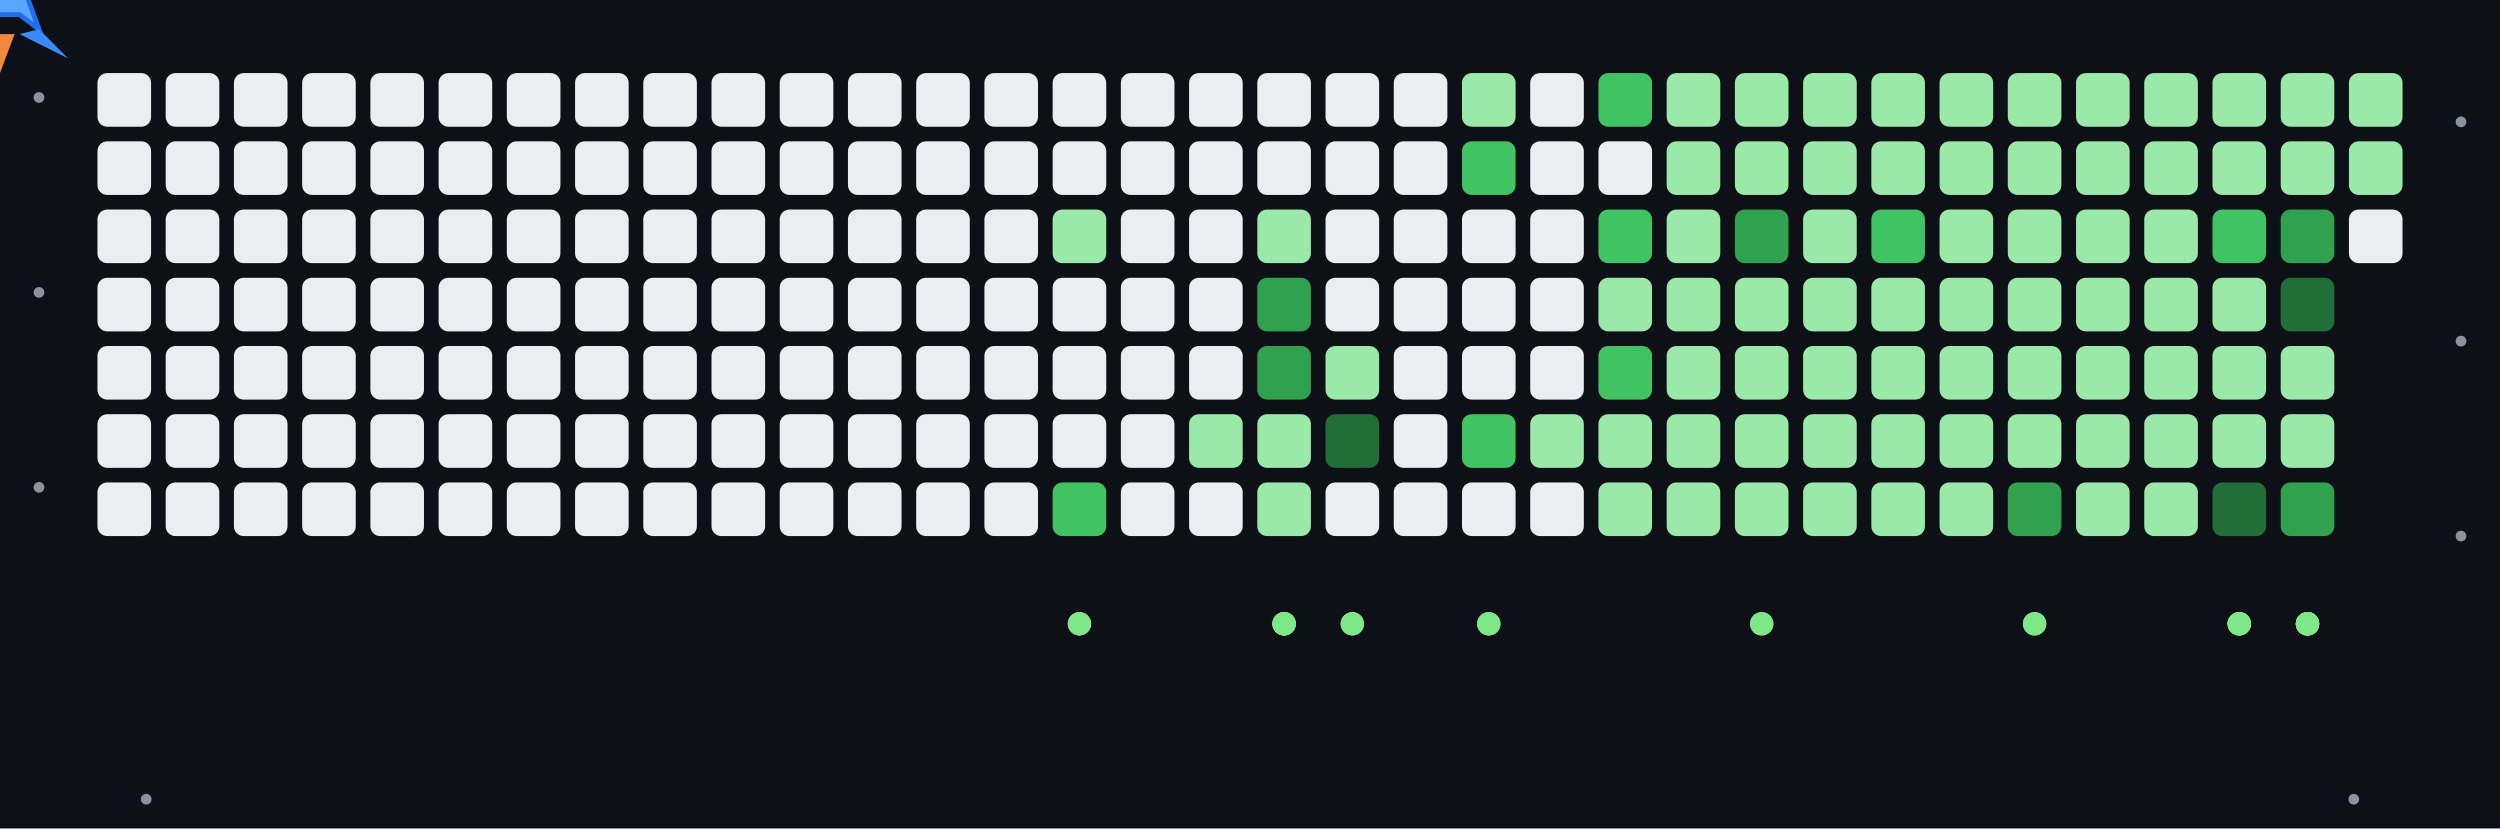
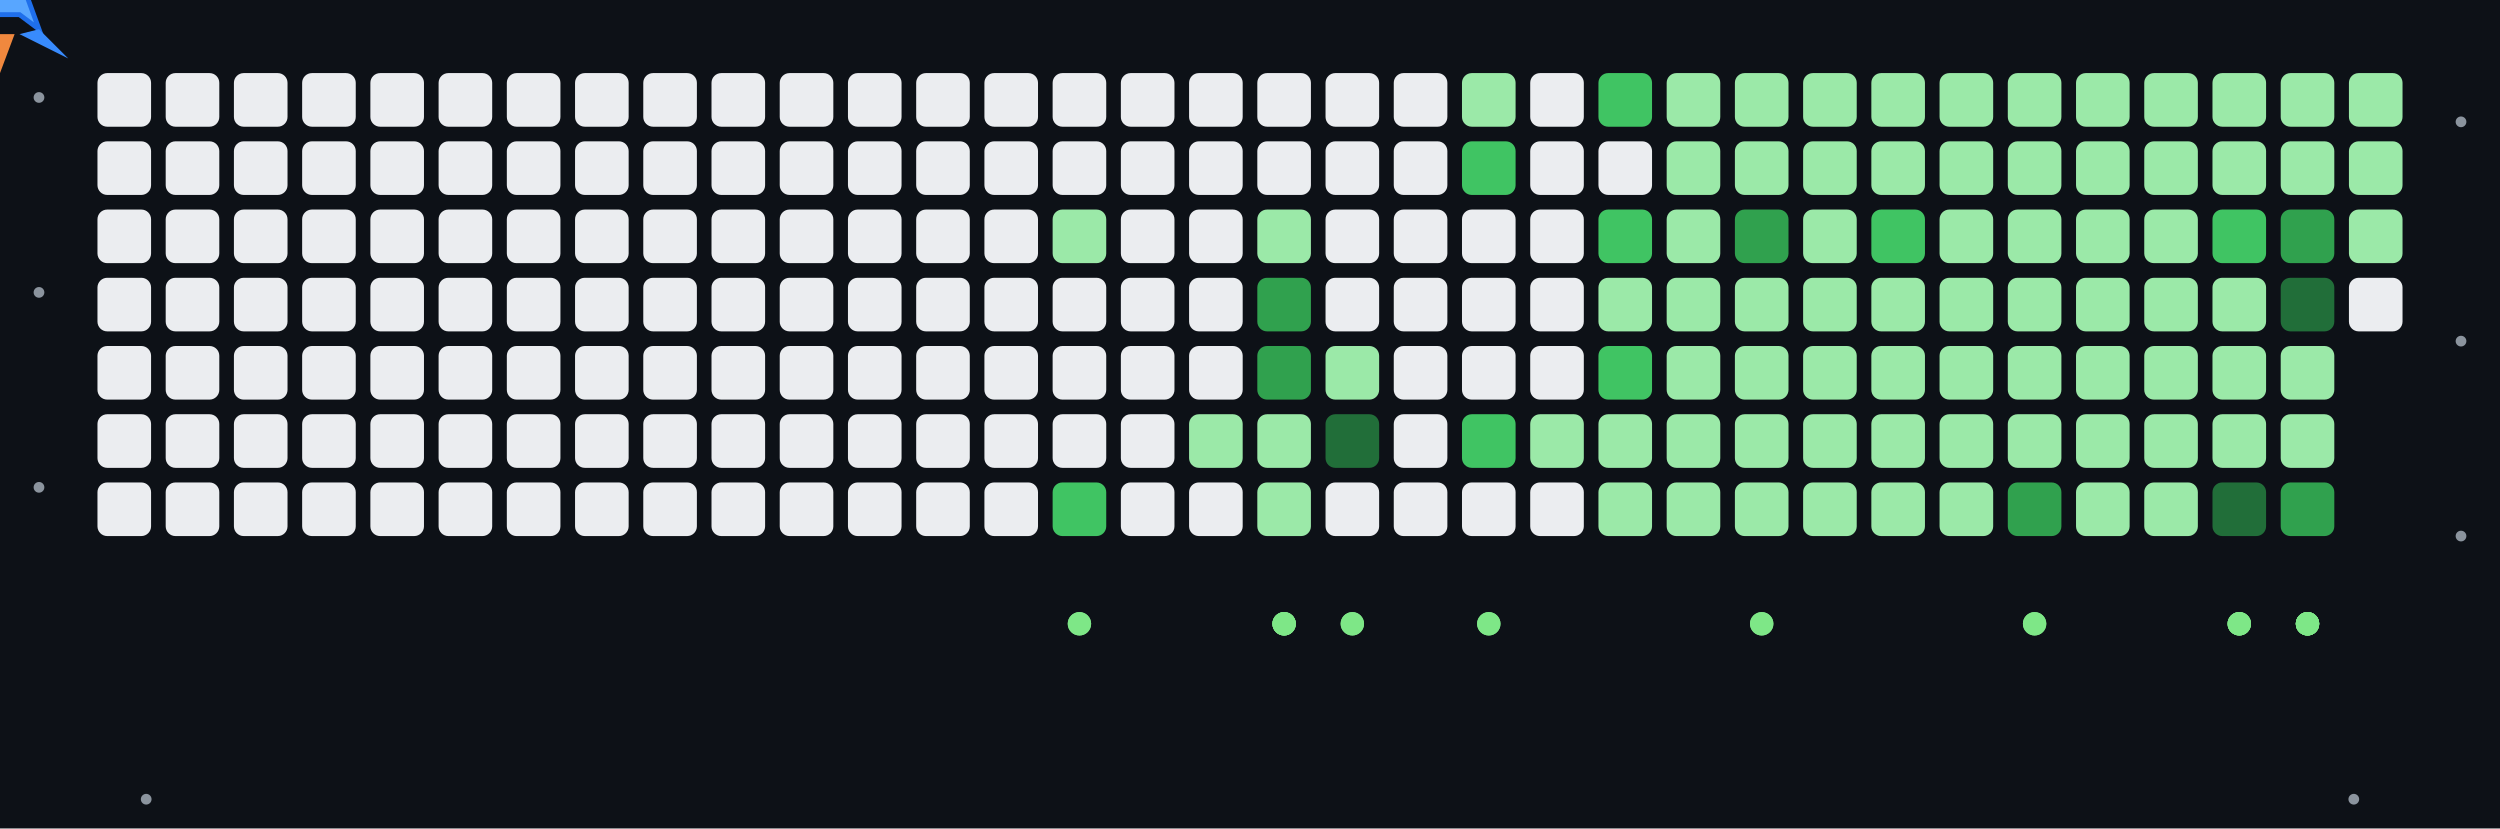
<svg xmlns="http://www.w3.org/2000/svg" viewBox="0 0 513 170">
  <rect x="0" y="0" width="513" height="170" fill="#0d1117" />
  <circle cx="8" cy="20" r="1.1" fill="#8b949e">
    <animate attributeName="opacity" values="0.2;1;0.2" dur="1.2s" repeatCount="indefinite" />
  </circle>
  <circle cx="8" cy="60" r="1.1" fill="#8b949e">
    <animate attributeName="opacity" values="0.2;1;0.2" dur="1.6s" repeatCount="indefinite" />
  </circle>
  <circle cx="8" cy="100" r="1.1" fill="#8b949e">
    <animate attributeName="opacity" values="0.2;1;0.2" dur="2s" repeatCount="indefinite" />
  </circle>
  <circle cx="505" cy="25" r="1.1" fill="#8b949e">
    <animate attributeName="opacity" values="0.2;1;0.2" dur="1.2s" repeatCount="indefinite" />
  </circle>
  <circle cx="505" cy="70" r="1.1" fill="#8b949e">
    <animate attributeName="opacity" values="0.2;1;0.2" dur="1.6s" repeatCount="indefinite" />
  </circle>
  <circle cx="505" cy="110" r="1.1" fill="#8b949e">
    <animate attributeName="opacity" values="0.2;1;0.2" dur="2s" repeatCount="indefinite" />
  </circle>
  <circle cx="30" cy="164" r="1.1" fill="#8b949e">
    <animate attributeName="opacity" values="0.2;1;0.2" dur="1.2s" repeatCount="indefinite" />
  </circle>
  <circle cx="483" cy="164" r="1.1" fill="#8b949e">
    <animate attributeName="opacity" values="0.2;1;0.2" dur="1.6s" repeatCount="indefinite" />
  </circle>
  <g id="grid">
    <rect x="20.00" y="15.00" width="11" height="11" rx="2" ry="2" fill="#ebedf0" />
    <rect x="20.00" y="29.00" width="11" height="11" rx="2" ry="2" fill="#ebedf0" />
    <rect x="20.00" y="43.00" width="11" height="11" rx="2" ry="2" fill="#ebedf0" />
    <rect x="20.00" y="57.00" width="11" height="11" rx="2" ry="2" fill="#ebedf0" />
    <rect x="20.00" y="71.00" width="11" height="11" rx="2" ry="2" fill="#ebedf0" />
    <rect x="20.00" y="85.00" width="11" height="11" rx="2" ry="2" fill="#ebedf0" />
    <rect x="20.00" y="99.00" width="11" height="11" rx="2" ry="2" fill="#ebedf0" />
    <rect x="34.00" y="15.00" width="11" height="11" rx="2" ry="2" fill="#ebedf0" />
    <rect x="34.00" y="29.00" width="11" height="11" rx="2" ry="2" fill="#ebedf0" />
    <rect x="34.00" y="43.00" width="11" height="11" rx="2" ry="2" fill="#ebedf0" />
    <rect x="34.00" y="57.00" width="11" height="11" rx="2" ry="2" fill="#ebedf0" />
    <rect x="34.00" y="71.00" width="11" height="11" rx="2" ry="2" fill="#ebedf0" />
    <rect x="34.00" y="85.00" width="11" height="11" rx="2" ry="2" fill="#ebedf0" />
    <rect x="34.00" y="99.00" width="11" height="11" rx="2" ry="2" fill="#ebedf0" />
    <rect x="48.00" y="15.00" width="11" height="11" rx="2" ry="2" fill="#ebedf0" />
    <rect x="48.00" y="29.00" width="11" height="11" rx="2" ry="2" fill="#ebedf0" />
    <rect x="48.00" y="43.00" width="11" height="11" rx="2" ry="2" fill="#ebedf0" />
    <rect x="48.00" y="57.00" width="11" height="11" rx="2" ry="2" fill="#ebedf0" />
    <rect x="48.00" y="71.00" width="11" height="11" rx="2" ry="2" fill="#ebedf0" />
    <rect x="48.00" y="85.00" width="11" height="11" rx="2" ry="2" fill="#ebedf0" />
    <rect x="48.00" y="99.00" width="11" height="11" rx="2" ry="2" fill="#ebedf0" />
    <rect x="62.00" y="15.00" width="11" height="11" rx="2" ry="2" fill="#ebedf0" />
    <rect x="62.00" y="29.00" width="11" height="11" rx="2" ry="2" fill="#ebedf0" />
    <rect x="62.00" y="43.00" width="11" height="11" rx="2" ry="2" fill="#ebedf0" />
    <rect x="62.00" y="57.00" width="11" height="11" rx="2" ry="2" fill="#ebedf0" />
    <rect x="62.00" y="71.00" width="11" height="11" rx="2" ry="2" fill="#ebedf0" />
    <rect x="62.00" y="85.00" width="11" height="11" rx="2" ry="2" fill="#ebedf0" />
    <rect x="62.00" y="99.00" width="11" height="11" rx="2" ry="2" fill="#ebedf0" />
    <rect x="76.00" y="15.00" width="11" height="11" rx="2" ry="2" fill="#ebedf0" />
    <rect x="76.00" y="29.00" width="11" height="11" rx="2" ry="2" fill="#ebedf0" />
    <rect x="76.00" y="43.00" width="11" height="11" rx="2" ry="2" fill="#ebedf0" />
    <rect x="76.00" y="57.00" width="11" height="11" rx="2" ry="2" fill="#ebedf0" />
    <rect x="76.00" y="71.00" width="11" height="11" rx="2" ry="2" fill="#ebedf0" />
    <rect x="76.00" y="85.00" width="11" height="11" rx="2" ry="2" fill="#ebedf0" />
    <rect x="76.00" y="99.00" width="11" height="11" rx="2" ry="2" fill="#ebedf0" />
    <rect x="90.00" y="15.00" width="11" height="11" rx="2" ry="2" fill="#ebedf0" />
    <rect x="90.00" y="29.00" width="11" height="11" rx="2" ry="2" fill="#ebedf0" />
    <rect x="90.00" y="43.00" width="11" height="11" rx="2" ry="2" fill="#ebedf0" />
    <rect x="90.00" y="57.00" width="11" height="11" rx="2" ry="2" fill="#ebedf0" />
    <rect x="90.00" y="71.00" width="11" height="11" rx="2" ry="2" fill="#ebedf0" />
    <rect x="90.00" y="85.00" width="11" height="11" rx="2" ry="2" fill="#ebedf0" />
    <rect x="90.00" y="99.00" width="11" height="11" rx="2" ry="2" fill="#ebedf0" />
    <rect x="104.00" y="15.00" width="11" height="11" rx="2" ry="2" fill="#ebedf0" />
    <rect x="104.00" y="29.00" width="11" height="11" rx="2" ry="2" fill="#ebedf0" />
    <rect x="104.00" y="43.00" width="11" height="11" rx="2" ry="2" fill="#ebedf0" />
    <rect x="104.00" y="57.00" width="11" height="11" rx="2" ry="2" fill="#ebedf0" />
    <rect x="104.00" y="71.00" width="11" height="11" rx="2" ry="2" fill="#ebedf0" />
    <rect x="104.00" y="85.00" width="11" height="11" rx="2" ry="2" fill="#ebedf0" />
    <rect x="104.00" y="99.00" width="11" height="11" rx="2" ry="2" fill="#ebedf0" />
    <rect x="118.00" y="15.00" width="11" height="11" rx="2" ry="2" fill="#ebedf0" />
    <rect x="118.00" y="29.00" width="11" height="11" rx="2" ry="2" fill="#ebedf0" />
    <rect x="118.00" y="43.00" width="11" height="11" rx="2" ry="2" fill="#ebedf0" />
    <rect x="118.00" y="57.00" width="11" height="11" rx="2" ry="2" fill="#ebedf0" />
    <rect x="118.00" y="71.00" width="11" height="11" rx="2" ry="2" fill="#ebedf0" />
    <rect x="118.00" y="85.00" width="11" height="11" rx="2" ry="2" fill="#ebedf0" />
    <rect x="118.00" y="99.00" width="11" height="11" rx="2" ry="2" fill="#ebedf0" />
    <rect x="132.00" y="15.00" width="11" height="11" rx="2" ry="2" fill="#ebedf0" />
    <rect x="132.00" y="29.00" width="11" height="11" rx="2" ry="2" fill="#ebedf0" />
    <rect x="132.00" y="43.00" width="11" height="11" rx="2" ry="2" fill="#ebedf0" />
    <rect x="132.00" y="57.00" width="11" height="11" rx="2" ry="2" fill="#ebedf0" />
    <rect x="132.00" y="71.00" width="11" height="11" rx="2" ry="2" fill="#ebedf0" />
    <rect x="132.00" y="85.00" width="11" height="11" rx="2" ry="2" fill="#ebedf0" />
    <rect x="132.00" y="99.00" width="11" height="11" rx="2" ry="2" fill="#ebedf0" />
    <rect x="146.00" y="15.00" width="11" height="11" rx="2" ry="2" fill="#ebedf0" />
    <rect x="146.00" y="29.00" width="11" height="11" rx="2" ry="2" fill="#ebedf0" />
    <rect x="146.00" y="43.00" width="11" height="11" rx="2" ry="2" fill="#ebedf0" />
    <rect x="146.00" y="57.00" width="11" height="11" rx="2" ry="2" fill="#ebedf0" />
    <rect x="146.00" y="71.00" width="11" height="11" rx="2" ry="2" fill="#ebedf0" />
    <rect x="146.00" y="85.00" width="11" height="11" rx="2" ry="2" fill="#ebedf0" />
    <rect x="146.00" y="99.00" width="11" height="11" rx="2" ry="2" fill="#ebedf0" />
    <rect x="160.00" y="15.00" width="11" height="11" rx="2" ry="2" fill="#ebedf0" />
    <rect x="160.00" y="29.00" width="11" height="11" rx="2" ry="2" fill="#ebedf0" />
    <rect x="160.00" y="43.00" width="11" height="11" rx="2" ry="2" fill="#ebedf0" />
    <rect x="160.00" y="57.00" width="11" height="11" rx="2" ry="2" fill="#ebedf0" />
    <rect x="160.00" y="71.00" width="11" height="11" rx="2" ry="2" fill="#ebedf0" />
    <rect x="160.00" y="85.00" width="11" height="11" rx="2" ry="2" fill="#ebedf0" />
    <rect x="160.00" y="99.00" width="11" height="11" rx="2" ry="2" fill="#ebedf0" />
    <rect x="174.00" y="15.00" width="11" height="11" rx="2" ry="2" fill="#ebedf0" />
    <rect x="174.00" y="29.00" width="11" height="11" rx="2" ry="2" fill="#ebedf0" />
    <rect x="174.00" y="43.00" width="11" height="11" rx="2" ry="2" fill="#ebedf0" />
    <rect x="174.00" y="57.00" width="11" height="11" rx="2" ry="2" fill="#ebedf0" />
    <rect x="174.00" y="71.00" width="11" height="11" rx="2" ry="2" fill="#ebedf0" />
    <rect x="174.00" y="85.00" width="11" height="11" rx="2" ry="2" fill="#ebedf0" />
    <rect x="174.00" y="99.00" width="11" height="11" rx="2" ry="2" fill="#ebedf0" />
    <rect x="188.00" y="15.00" width="11" height="11" rx="2" ry="2" fill="#ebedf0" />
    <rect x="188.00" y="29.00" width="11" height="11" rx="2" ry="2" fill="#ebedf0" />
    <rect x="188.00" y="43.00" width="11" height="11" rx="2" ry="2" fill="#ebedf0" />
    <rect x="188.00" y="57.00" width="11" height="11" rx="2" ry="2" fill="#ebedf0" />
    <rect x="188.00" y="71.00" width="11" height="11" rx="2" ry="2" fill="#ebedf0" />
    <rect x="188.00" y="85.00" width="11" height="11" rx="2" ry="2" fill="#ebedf0" />
    <rect x="188.00" y="99.00" width="11" height="11" rx="2" ry="2" fill="#ebedf0" />
    <rect x="202.00" y="15.00" width="11" height="11" rx="2" ry="2" fill="#ebedf0" />
    <rect x="202.00" y="29.00" width="11" height="11" rx="2" ry="2" fill="#ebedf0" />
    <rect x="202.00" y="43.00" width="11" height="11" rx="2" ry="2" fill="#ebedf0" />
    <rect x="202.00" y="57.00" width="11" height="11" rx="2" ry="2" fill="#ebedf0" />
    <rect x="202.00" y="71.00" width="11" height="11" rx="2" ry="2" fill="#ebedf0" />
    <rect x="202.00" y="85.00" width="11" height="11" rx="2" ry="2" fill="#ebedf0" />
    <rect x="202.00" y="99.00" width="11" height="11" rx="2" ry="2" fill="#ebedf0" />
    <rect x="216.00" y="15.00" width="11" height="11" rx="2" ry="2" fill="#ebedf0" />
    <rect x="216.00" y="29.00" width="11" height="11" rx="2" ry="2" fill="#ebedf0" />
    <rect x="216.00" y="43.00" width="11" height="11" rx="2" ry="2" fill="#9be9a8" />
    <rect x="216.00" y="57.00" width="11" height="11" rx="2" ry="2" fill="#ebedf0" />
    <rect x="216.00" y="71.00" width="11" height="11" rx="2" ry="2" fill="#ebedf0" />
    <rect x="216.00" y="85.00" width="11" height="11" rx="2" ry="2" fill="#ebedf0" />
    <rect x="216.00" y="99.00" width="11" height="11" rx="2" ry="2" fill="#40c463">
      <animate attributeName="fill" dur="20s" repeatCount="indefinite" keyTimes="0;0.215;0.221;0.785;0.791;1" values="#40c463;#40c463;#39d353;#40c463;#39d353;#40c463" />
    </rect>
    <rect x="230.00" y="15.00" width="11" height="11" rx="2" ry="2" fill="#ebedf0" />
    <rect x="230.00" y="29.00" width="11" height="11" rx="2" ry="2" fill="#ebedf0" />
    <rect x="230.00" y="43.00" width="11" height="11" rx="2" ry="2" fill="#ebedf0" />
    <rect x="230.00" y="57.00" width="11" height="11" rx="2" ry="2" fill="#ebedf0" />
    <rect x="230.00" y="71.00" width="11" height="11" rx="2" ry="2" fill="#ebedf0" />
    <rect x="230.00" y="85.00" width="11" height="11" rx="2" ry="2" fill="#ebedf0" />
    <rect x="230.00" y="99.00" width="11" height="11" rx="2" ry="2" fill="#ebedf0" />
    <rect x="244.00" y="15.00" width="11" height="11" rx="2" ry="2" fill="#ebedf0" />
    <rect x="244.00" y="29.00" width="11" height="11" rx="2" ry="2" fill="#ebedf0" />
    <rect x="244.00" y="43.00" width="11" height="11" rx="2" ry="2" fill="#ebedf0" />
    <rect x="244.00" y="57.00" width="11" height="11" rx="2" ry="2" fill="#ebedf0" />
    <rect x="244.00" y="71.00" width="11" height="11" rx="2" ry="2" fill="#ebedf0" />
    <rect x="244.00" y="85.00" width="11" height="11" rx="2" ry="2" fill="#9be9a8" />
    <rect x="244.00" y="99.00" width="11" height="11" rx="2" ry="2" fill="#ebedf0" />
    <rect x="258.00" y="15.00" width="11" height="11" rx="2" ry="2" fill="#ebedf0" />
    <rect x="258.00" y="29.00" width="11" height="11" rx="2" ry="2" fill="#ebedf0" />
    <rect x="258.00" y="43.00" width="11" height="11" rx="2" ry="2" fill="#9be9a8" />
    <rect x="258.00" y="57.00" width="11" height="11" rx="2" ry="2" fill="#30a14e">
      <animate attributeName="fill" dur="20s" repeatCount="indefinite" keyTimes="0;0.257;0.263;0.743;0.749;1" values="#30a14e;#30a14e;#39d353;#30a14e;#39d353;#30a14e" />
    </rect>
    <rect x="258.00" y="71.00" width="11" height="11" rx="2" ry="2" fill="#30a14e">
      <animate attributeName="fill" dur="20s" repeatCount="indefinite" keyTimes="0;0.257;0.263;0.743;0.749;1" values="#30a14e;#30a14e;#39d353;#30a14e;#39d353;#30a14e" />
    </rect>
    <rect x="258.00" y="85.00" width="11" height="11" rx="2" ry="2" fill="#9be9a8" />
    <rect x="258.00" y="99.00" width="11" height="11" rx="2" ry="2" fill="#9be9a8" />
    <rect x="272.00" y="15.00" width="11" height="11" rx="2" ry="2" fill="#ebedf0" />
    <rect x="272.00" y="29.00" width="11" height="11" rx="2" ry="2" fill="#ebedf0" />
    <rect x="272.00" y="43.00" width="11" height="11" rx="2" ry="2" fill="#ebedf0" />
    <rect x="272.00" y="57.00" width="11" height="11" rx="2" ry="2" fill="#ebedf0" />
    <rect x="272.00" y="71.00" width="11" height="11" rx="2" ry="2" fill="#9be9a8" />
    <rect x="272.00" y="85.00" width="11" height="11" rx="2" ry="2" fill="#216e39">
      <animate attributeName="fill" dur="20s" repeatCount="indefinite" keyTimes="0;0.271;0.277;0.729;0.735;1" values="#216e39;#216e39;#39d353;#216e39;#39d353;#216e39" />
    </rect>
    <rect x="272.00" y="99.00" width="11" height="11" rx="2" ry="2" fill="#ebedf0" />
    <rect x="286.00" y="15.00" width="11" height="11" rx="2" ry="2" fill="#ebedf0" />
    <rect x="286.00" y="29.00" width="11" height="11" rx="2" ry="2" fill="#ebedf0" />
    <rect x="286.00" y="43.00" width="11" height="11" rx="2" ry="2" fill="#ebedf0" />
    <rect x="286.00" y="57.00" width="11" height="11" rx="2" ry="2" fill="#ebedf0" />
    <rect x="286.00" y="71.00" width="11" height="11" rx="2" ry="2" fill="#ebedf0" />
    <rect x="286.00" y="85.00" width="11" height="11" rx="2" ry="2" fill="#ebedf0" />
    <rect x="286.00" y="99.00" width="11" height="11" rx="2" ry="2" fill="#ebedf0" />
    <rect x="300.00" y="15.00" width="11" height="11" rx="2" ry="2" fill="#9be9a8" />
    <rect x="300.00" y="29.00" width="11" height="11" rx="2" ry="2" fill="#40c463">
      <animate attributeName="fill" dur="20s" repeatCount="indefinite" keyTimes="0;0.299;0.305;0.701;0.707;1" values="#40c463;#40c463;#39d353;#40c463;#39d353;#40c463" />
    </rect>
    <rect x="300.00" y="43.00" width="11" height="11" rx="2" ry="2" fill="#ebedf0" />
    <rect x="300.00" y="57.00" width="11" height="11" rx="2" ry="2" fill="#ebedf0" />
    <rect x="300.00" y="71.00" width="11" height="11" rx="2" ry="2" fill="#ebedf0" />
    <rect x="300.00" y="85.00" width="11" height="11" rx="2" ry="2" fill="#40c463" />
    <rect x="300.00" y="99.00" width="11" height="11" rx="2" ry="2" fill="#ebedf0" />
    <rect x="314.00" y="15.00" width="11" height="11" rx="2" ry="2" fill="#ebedf0" />
    <rect x="314.00" y="29.00" width="11" height="11" rx="2" ry="2" fill="#ebedf0" />
    <rect x="314.00" y="43.00" width="11" height="11" rx="2" ry="2" fill="#ebedf0" />
    <rect x="314.00" y="57.00" width="11" height="11" rx="2" ry="2" fill="#ebedf0" />
    <rect x="314.00" y="71.00" width="11" height="11" rx="2" ry="2" fill="#ebedf0" />
    <rect x="314.00" y="85.00" width="11" height="11" rx="2" ry="2" fill="#9be9a8" />
    <rect x="314.00" y="99.00" width="11" height="11" rx="2" ry="2" fill="#ebedf0" />
    <rect x="328.00" y="15.00" width="11" height="11" rx="2" ry="2" fill="#40c463" />
    <rect x="328.00" y="29.00" width="11" height="11" rx="2" ry="2" fill="#ebedf0" />
    <rect x="328.00" y="43.00" width="11" height="11" rx="2" ry="2" fill="#40c463" />
    <rect x="328.00" y="57.00" width="11" height="11" rx="2" ry="2" fill="#9be9a8" />
    <rect x="328.00" y="71.00" width="11" height="11" rx="2" ry="2" fill="#40c463" />
    <rect x="328.00" y="85.00" width="11" height="11" rx="2" ry="2" fill="#9be9a8" />
    <rect x="328.00" y="99.00" width="11" height="11" rx="2" ry="2" fill="#9be9a8" />
    <rect x="342.00" y="15.00" width="11" height="11" rx="2" ry="2" fill="#9be9a8" />
    <rect x="342.00" y="29.00" width="11" height="11" rx="2" ry="2" fill="#9be9a8" />
    <rect x="342.00" y="43.00" width="11" height="11" rx="2" ry="2" fill="#9be9a8" />
    <rect x="342.00" y="57.00" width="11" height="11" rx="2" ry="2" fill="#9be9a8" />
    <rect x="342.00" y="71.00" width="11" height="11" rx="2" ry="2" fill="#9be9a8" />
    <rect x="342.00" y="85.00" width="11" height="11" rx="2" ry="2" fill="#9be9a8" />
    <rect x="342.00" y="99.00" width="11" height="11" rx="2" ry="2" fill="#9be9a8" />
    <rect x="356.00" y="15.00" width="11" height="11" rx="2" ry="2" fill="#9be9a8" />
    <rect x="356.00" y="29.00" width="11" height="11" rx="2" ry="2" fill="#9be9a8" />
    <rect x="356.00" y="43.00" width="11" height="11" rx="2" ry="2" fill="#30a14e">
      <animate attributeName="fill" dur="20s" repeatCount="indefinite" keyTimes="0;0.354;0.36;0.645;0.651;1" values="#30a14e;#30a14e;#39d353;#30a14e;#39d353;#30a14e" />
    </rect>
    <rect x="356.00" y="57.00" width="11" height="11" rx="2" ry="2" fill="#9be9a8" />
    <rect x="356.00" y="71.00" width="11" height="11" rx="2" ry="2" fill="#9be9a8" />
    <rect x="356.00" y="85.00" width="11" height="11" rx="2" ry="2" fill="#9be9a8" />
    <rect x="356.00" y="99.00" width="11" height="11" rx="2" ry="2" fill="#9be9a8" />
    <rect x="370.00" y="15.00" width="11" height="11" rx="2" ry="2" fill="#9be9a8" />
    <rect x="370.00" y="29.00" width="11" height="11" rx="2" ry="2" fill="#9be9a8" />
    <rect x="370.00" y="43.00" width="11" height="11" rx="2" ry="2" fill="#9be9a8" />
    <rect x="370.00" y="57.00" width="11" height="11" rx="2" ry="2" fill="#9be9a8" />
    <rect x="370.00" y="71.00" width="11" height="11" rx="2" ry="2" fill="#9be9a8" />
    <rect x="370.00" y="85.00" width="11" height="11" rx="2" ry="2" fill="#9be9a8" />
    <rect x="370.00" y="99.00" width="11" height="11" rx="2" ry="2" fill="#9be9a8" />
    <rect x="384.00" y="15.00" width="11" height="11" rx="2" ry="2" fill="#9be9a8" />
    <rect x="384.00" y="29.00" width="11" height="11" rx="2" ry="2" fill="#9be9a8" />
    <rect x="384.00" y="43.00" width="11" height="11" rx="2" ry="2" fill="#40c463" />
    <rect x="384.00" y="57.00" width="11" height="11" rx="2" ry="2" fill="#9be9a8" />
    <rect x="384.00" y="71.00" width="11" height="11" rx="2" ry="2" fill="#9be9a8" />
    <rect x="384.00" y="85.00" width="11" height="11" rx="2" ry="2" fill="#9be9a8" />
    <rect x="384.00" y="99.00" width="11" height="11" rx="2" ry="2" fill="#9be9a8" />
    <rect x="398.00" y="15.00" width="11" height="11" rx="2" ry="2" fill="#9be9a8" />
    <rect x="398.00" y="29.00" width="11" height="11" rx="2" ry="2" fill="#9be9a8" />
    <rect x="398.00" y="43.00" width="11" height="11" rx="2" ry="2" fill="#9be9a8" />
    <rect x="398.00" y="57.00" width="11" height="11" rx="2" ry="2" fill="#9be9a8" />
    <rect x="398.00" y="71.00" width="11" height="11" rx="2" ry="2" fill="#9be9a8" />
    <rect x="398.00" y="85.00" width="11" height="11" rx="2" ry="2" fill="#9be9a8" />
    <rect x="398.00" y="99.00" width="11" height="11" rx="2" ry="2" fill="#9be9a8" />
    <rect x="412.00" y="15.00" width="11" height="11" rx="2" ry="2" fill="#9be9a8" />
    <rect x="412.00" y="29.00" width="11" height="11" rx="2" ry="2" fill="#9be9a8" />
    <rect x="412.00" y="43.00" width="11" height="11" rx="2" ry="2" fill="#9be9a8" />
    <rect x="412.00" y="57.00" width="11" height="11" rx="2" ry="2" fill="#9be9a8" />
    <rect x="412.00" y="71.00" width="11" height="11" rx="2" ry="2" fill="#9be9a8" />
    <rect x="412.00" y="85.00" width="11" height="11" rx="2" ry="2" fill="#9be9a8" />
    <rect x="412.00" y="99.00" width="11" height="11" rx="2" ry="2" fill="#30a14e">
      <animate attributeName="fill" dur="20s" repeatCount="indefinite" keyTimes="0;0.41;0.416;0.59;0.596;1" values="#30a14e;#30a14e;#39d353;#30a14e;#39d353;#30a14e" />
    </rect>
    <rect x="426.00" y="15.00" width="11" height="11" rx="2" ry="2" fill="#9be9a8" />
    <rect x="426.00" y="29.00" width="11" height="11" rx="2" ry="2" fill="#9be9a8" />
    <rect x="426.00" y="43.00" width="11" height="11" rx="2" ry="2" fill="#9be9a8" />
    <rect x="426.00" y="57.00" width="11" height="11" rx="2" ry="2" fill="#9be9a8" />
    <rect x="426.00" y="71.00" width="11" height="11" rx="2" ry="2" fill="#9be9a8" />
    <rect x="426.00" y="85.00" width="11" height="11" rx="2" ry="2" fill="#9be9a8" />
    <rect x="426.00" y="99.00" width="11" height="11" rx="2" ry="2" fill="#9be9a8" />
    <rect x="440.00" y="15.00" width="11" height="11" rx="2" ry="2" fill="#9be9a8" />
    <rect x="440.00" y="29.00" width="11" height="11" rx="2" ry="2" fill="#9be9a8" />
    <rect x="440.00" y="43.00" width="11" height="11" rx="2" ry="2" fill="#9be9a8" />
    <rect x="440.00" y="57.00" width="11" height="11" rx="2" ry="2" fill="#9be9a8" />
    <rect x="440.00" y="71.00" width="11" height="11" rx="2" ry="2" fill="#9be9a8" />
    <rect x="440.00" y="85.00" width="11" height="11" rx="2" ry="2" fill="#9be9a8" />
    <rect x="440.00" y="99.00" width="11" height="11" rx="2" ry="2" fill="#9be9a8" />
    <rect x="454.00" y="15.00" width="11" height="11" rx="2" ry="2" fill="#9be9a8" />
    <rect x="454.00" y="29.00" width="11" height="11" rx="2" ry="2" fill="#9be9a8" />
    <rect x="454.00" y="43.00" width="11" height="11" rx="2" ry="2" fill="#40c463">
      <animate attributeName="fill" dur="20s" repeatCount="indefinite" keyTimes="0;0.452;0.458;0.548;0.554;1" values="#40c463;#40c463;#39d353;#40c463;#39d353;#40c463" />
    </rect>
    <rect x="454.00" y="57.00" width="11" height="11" rx="2" ry="2" fill="#9be9a8" />
    <rect x="454.00" y="71.00" width="11" height="11" rx="2" ry="2" fill="#9be9a8" />
    <rect x="454.00" y="85.00" width="11" height="11" rx="2" ry="2" fill="#9be9a8" />
    <rect x="454.00" y="99.00" width="11" height="11" rx="2" ry="2" fill="#216e39">
      <animate attributeName="fill" dur="20s" repeatCount="indefinite" keyTimes="0;0.452;0.458;0.548;0.554;1" values="#216e39;#216e39;#39d353;#216e39;#39d353;#216e39" />
    </rect>
    <rect x="468.00" y="15.00" width="11" height="11" rx="2" ry="2" fill="#9be9a8" />
    <rect x="468.00" y="29.00" width="11" height="11" rx="2" ry="2" fill="#9be9a8" />
    <rect x="468.00" y="43.00" width="11" height="11" rx="2" ry="2" fill="#30a14e">
      <animate attributeName="fill" dur="20s" repeatCount="indefinite" keyTimes="0;0.466;0.472;0.534;0.54;1" values="#30a14e;#30a14e;#39d353;#30a14e;#39d353;#30a14e" />
    </rect>
    <rect x="468.00" y="57.00" width="11" height="11" rx="2" ry="2" fill="#216e39">
      <animate attributeName="fill" dur="20s" repeatCount="indefinite" keyTimes="0;0.466;0.472;0.534;0.54;1" values="#216e39;#216e39;#39d353;#216e39;#39d353;#216e39" />
    </rect>
    <rect x="468.00" y="71.00" width="11" height="11" rx="2" ry="2" fill="#9be9a8" />
    <rect x="468.00" y="85.00" width="11" height="11" rx="2" ry="2" fill="#9be9a8" />
    <rect x="468.00" y="99.00" width="11" height="11" rx="2" ry="2" fill="#30a14e">
      <animate attributeName="fill" dur="20s" repeatCount="indefinite" keyTimes="0;0.466;0.472;0.534;0.54;1" values="#30a14e;#30a14e;#39d353;#30a14e;#39d353;#30a14e" />
    </rect>
    <rect x="482.00" y="15.00" width="11" height="11" rx="2" ry="2" fill="#9be9a8" />
    <rect x="482.00" y="29.00" width="11" height="11" rx="2" ry="2" fill="#9be9a8" />
-     <rect x="482.00" y="43.00" width="11" height="11" rx="2" ry="2" fill="#ebedf0" />
+     <rect x="482.00" y="43.00" width="11" height="11" rx="2" ry="2" fill="#9be9a8" />
+     <rect x="482.00" y="57.00" width="11" height="11" rx="2" ry="2" fill="#ebedf0" />
  </g>
  <g id="bullets">
    <circle cx="221.5" cy="128" r="2.4" fill="#7ee787">
      <animate attributeName="cy" dur="20s" repeatCount="indefinite" keyTimes="0;0.197;0.215;1" values="128;128;104.5;104.5" />
      <animate attributeName="opacity" dur="20s" repeatCount="indefinite" keyTimes="0;0.197;0.215;0.221;1" values="0;1;1;0;0" />
    </circle>
    <circle cx="263.5" cy="128" r="2.4" fill="#7ee787">
      <animate attributeName="cy" dur="20s" repeatCount="indefinite" keyTimes="0;0.239;0.257;1" values="128;128;62.5;62.5" />
      <animate attributeName="opacity" dur="20s" repeatCount="indefinite" keyTimes="0;0.239;0.257;0.263;1" values="0;1;1;0;0" />
    </circle>
    <circle cx="263.5" cy="128" r="2.4" fill="#7ee787">
      <animate attributeName="cy" dur="20s" repeatCount="indefinite" keyTimes="0;0.239;0.257;1" values="128;128;76.5;76.5" />
      <animate attributeName="opacity" dur="20s" repeatCount="indefinite" keyTimes="0;0.239;0.257;0.263;1" values="0;1;1;0;0" />
    </circle>
    <circle cx="277.5" cy="128" r="2.4" fill="#7ee787">
      <animate attributeName="cy" dur="20s" repeatCount="indefinite" keyTimes="0;0.253;0.271;1" values="128;128;90.5;90.5" />
      <animate attributeName="opacity" dur="20s" repeatCount="indefinite" keyTimes="0;0.253;0.271;0.277;1" values="0;1;1;0;0" />
    </circle>
    <circle cx="305.5" cy="128" r="2.4" fill="#7ee787">
      <animate attributeName="cy" dur="20s" repeatCount="indefinite" keyTimes="0;0.281;0.299;1" values="128;128;34.5;34.5" />
      <animate attributeName="opacity" dur="20s" repeatCount="indefinite" keyTimes="0;0.281;0.299;0.305;1" values="0;1;1;0;0" />
    </circle>
    <circle cx="361.5" cy="128" r="2.4" fill="#7ee787">
      <animate attributeName="cy" dur="20s" repeatCount="indefinite" keyTimes="0;0.337;0.354;1" values="128;128;48.5;48.5" />
      <animate attributeName="opacity" dur="20s" repeatCount="indefinite" keyTimes="0;0.337;0.354;0.36;1" values="0;1;1;0;0" />
    </circle>
    <circle cx="417.5" cy="128" r="2.4" fill="#7ee787">
      <animate attributeName="cy" dur="20s" repeatCount="indefinite" keyTimes="0;0.392;0.41;1" values="128;128;104.5;104.5" />
      <animate attributeName="opacity" dur="20s" repeatCount="indefinite" keyTimes="0;0.392;0.41;0.416;1" values="0;1;1;0;0" />
    </circle>
    <circle cx="459.5" cy="128" r="2.4" fill="#7ee787">
      <animate attributeName="cy" dur="20s" repeatCount="indefinite" keyTimes="0;0.434;0.452;1" values="128;128;48.5;48.5" />
      <animate attributeName="opacity" dur="20s" repeatCount="indefinite" keyTimes="0;0.434;0.452;0.458;1" values="0;1;1;0;0" />
    </circle>
    <circle cx="459.5" cy="128" r="2.4" fill="#7ee787">
      <animate attributeName="cy" dur="20s" repeatCount="indefinite" keyTimes="0;0.434;0.452;1" values="128;128;104.5;104.5" />
      <animate attributeName="opacity" dur="20s" repeatCount="indefinite" keyTimes="0;0.434;0.452;0.458;1" values="0;1;1;0;0" />
    </circle>
    <circle cx="473.5" cy="128" r="2.4" fill="#7ee787">
      <animate attributeName="cy" dur="20s" repeatCount="indefinite" keyTimes="0;0.448;0.466;1" values="128;128;48.5;48.5" />
      <animate attributeName="opacity" dur="20s" repeatCount="indefinite" keyTimes="0;0.448;0.466;0.472;1" values="0;1;1;0;0" />
    </circle>
    <circle cx="473.5" cy="128" r="2.4" fill="#7ee787">
      <animate attributeName="cy" dur="20s" repeatCount="indefinite" keyTimes="0;0.448;0.466;1" values="128;128;62.5;62.5" />
      <animate attributeName="opacity" dur="20s" repeatCount="indefinite" keyTimes="0;0.448;0.466;0.472;1" values="0;1;1;0;0" />
    </circle>
    <circle cx="473.5" cy="128" r="2.4" fill="#7ee787">
      <animate attributeName="cy" dur="20s" repeatCount="indefinite" keyTimes="0;0.448;0.466;1" values="128;128;104.5;104.5" />
      <animate attributeName="opacity" dur="20s" repeatCount="indefinite" keyTimes="0;0.448;0.466;0.472;1" values="0;1;1;0;0" />
    </circle>
    <circle cx="473.5" cy="128" r="2.4" fill="#7ee787">
      <animate attributeName="cy" dur="20s" repeatCount="indefinite" keyTimes="0;0.516;0.534;1" values="128;128;104.5;104.5" />
      <animate attributeName="opacity" dur="20s" repeatCount="indefinite" keyTimes="0;0.516;0.534;0.54;1" values="0;1;1;0;0" />
    </circle>
    <circle cx="473.5" cy="128" r="2.4" fill="#7ee787">
      <animate attributeName="cy" dur="20s" repeatCount="indefinite" keyTimes="0;0.516;0.534;1" values="128;128;62.5;62.5" />
      <animate attributeName="opacity" dur="20s" repeatCount="indefinite" keyTimes="0;0.516;0.534;0.54;1" values="0;1;1;0;0" />
    </circle>
    <circle cx="473.5" cy="128" r="2.4" fill="#7ee787">
      <animate attributeName="cy" dur="20s" repeatCount="indefinite" keyTimes="0;0.516;0.534;1" values="128;128;48.5;48.5" />
      <animate attributeName="opacity" dur="20s" repeatCount="indefinite" keyTimes="0;0.516;0.534;0.54;1" values="0;1;1;0;0" />
    </circle>
    <circle cx="459.5" cy="128" r="2.4" fill="#7ee787">
      <animate attributeName="cy" dur="20s" repeatCount="indefinite" keyTimes="0;0.53;0.548;1" values="128;128;104.5;104.5" />
      <animate attributeName="opacity" dur="20s" repeatCount="indefinite" keyTimes="0;0.53;0.548;0.554;1" values="0;1;1;0;0" />
    </circle>
    <circle cx="459.5" cy="128" r="2.4" fill="#7ee787">
      <animate attributeName="cy" dur="20s" repeatCount="indefinite" keyTimes="0;0.53;0.548;1" values="128;128;48.5;48.5" />
      <animate attributeName="opacity" dur="20s" repeatCount="indefinite" keyTimes="0;0.53;0.548;0.554;1" values="0;1;1;0;0" />
    </circle>
    <circle cx="417.5" cy="128" r="2.4" fill="#7ee787">
      <animate attributeName="cy" dur="20s" repeatCount="indefinite" keyTimes="0;0.572;0.59;1" values="128;128;104.5;104.5" />
      <animate attributeName="opacity" dur="20s" repeatCount="indefinite" keyTimes="0;0.572;0.59;0.596;1" values="0;1;1;0;0" />
    </circle>
    <circle cx="361.5" cy="128" r="2.4" fill="#7ee787">
      <animate attributeName="cy" dur="20s" repeatCount="indefinite" keyTimes="0;0.627;0.645;1" values="128;128;48.5;48.5" />
      <animate attributeName="opacity" dur="20s" repeatCount="indefinite" keyTimes="0;0.627;0.645;0.651;1" values="0;1;1;0;0" />
    </circle>
    <circle cx="305.5" cy="128" r="2.4" fill="#7ee787">
      <animate attributeName="cy" dur="20s" repeatCount="indefinite" keyTimes="0;0.683;0.701;1" values="128;128;34.5;34.5" />
      <animate attributeName="opacity" dur="20s" repeatCount="indefinite" keyTimes="0;0.683;0.701;0.707;1" values="0;1;1;0;0" />
    </circle>
    <circle cx="277.5" cy="128" r="2.4" fill="#7ee787">
      <animate attributeName="cy" dur="20s" repeatCount="indefinite" keyTimes="0;0.711;0.729;1" values="128;128;90.5;90.5" />
      <animate attributeName="opacity" dur="20s" repeatCount="indefinite" keyTimes="0;0.711;0.729;0.735;1" values="0;1;1;0;0" />
    </circle>
    <circle cx="263.5" cy="128" r="2.4" fill="#7ee787">
      <animate attributeName="cy" dur="20s" repeatCount="indefinite" keyTimes="0;0.725;0.743;1" values="128;128;76.5;76.5" />
      <animate attributeName="opacity" dur="20s" repeatCount="indefinite" keyTimes="0;0.725;0.743;0.749;1" values="0;1;1;0;0" />
    </circle>
    <circle cx="263.5" cy="128" r="2.4" fill="#7ee787">
      <animate attributeName="cy" dur="20s" repeatCount="indefinite" keyTimes="0;0.725;0.743;1" values="128;128;62.5;62.5" />
      <animate attributeName="opacity" dur="20s" repeatCount="indefinite" keyTimes="0;0.725;0.743;0.749;1" values="0;1;1;0;0" />
    </circle>
    <circle cx="221.5" cy="128" r="2.4" fill="#7ee787">
      <animate attributeName="cy" dur="20s" repeatCount="indefinite" keyTimes="0;0.767;0.785;1" values="128;128;104.5;104.5" />
      <animate attributeName="opacity" dur="20s" repeatCount="indefinite" keyTimes="0;0.767;0.785;0.791;1" values="0;1;1;0;0" />
    </circle>
  </g>
  <g id="blasts">
    <circle cx="221.5" cy="104.5" r="0" fill="none" stroke="#56d364" stroke-width="1.6" opacity="0">
      <animate attributeName="r" dur="20s" repeatCount="indefinite" keyTimes="0;0.215;0.233;1" values="0;1;9;9" />
      <animate attributeName="opacity" dur="20s" repeatCount="indefinite" keyTimes="0;0.215;0.233;1" values="0;1;1;0" />
    </circle>
    <circle cx="263.5" cy="62.5" r="0" fill="none" stroke="#56d364" stroke-width="1.6" opacity="0">
      <animate attributeName="r" dur="20s" repeatCount="indefinite" keyTimes="0;0.257;0.275;1" values="0;1;9;9" />
      <animate attributeName="opacity" dur="20s" repeatCount="indefinite" keyTimes="0;0.257;0.275;1" values="0;1;1;0" />
    </circle>
    <circle cx="263.5" cy="76.5" r="0" fill="none" stroke="#56d364" stroke-width="1.6" opacity="0">
      <animate attributeName="r" dur="20s" repeatCount="indefinite" keyTimes="0;0.257;0.275;1" values="0;1;9;9" />
      <animate attributeName="opacity" dur="20s" repeatCount="indefinite" keyTimes="0;0.257;0.275;1" values="0;1;1;0" />
    </circle>
    <circle cx="277.5" cy="90.5" r="0" fill="none" stroke="#56d364" stroke-width="1.6" opacity="0">
      <animate attributeName="r" dur="20s" repeatCount="indefinite" keyTimes="0;0.271;0.289;1" values="0;1;9;9" />
      <animate attributeName="opacity" dur="20s" repeatCount="indefinite" keyTimes="0;0.271;0.289;1" values="0;1;1;0" />
    </circle>
    <circle cx="305.5" cy="34.5" r="0" fill="none" stroke="#56d364" stroke-width="1.6" opacity="0">
      <animate attributeName="r" dur="20s" repeatCount="indefinite" keyTimes="0;0.299;0.317;1" values="0;1;9;9" />
      <animate attributeName="opacity" dur="20s" repeatCount="indefinite" keyTimes="0;0.299;0.317;1" values="0;1;1;0" />
    </circle>
    <circle cx="361.5" cy="48.5" r="0" fill="none" stroke="#56d364" stroke-width="1.6" opacity="0">
      <animate attributeName="r" dur="20s" repeatCount="indefinite" keyTimes="0;0.354;0.372;1" values="0;1;9;9" />
      <animate attributeName="opacity" dur="20s" repeatCount="indefinite" keyTimes="0;0.354;0.372;1" values="0;1;1;0" />
    </circle>
    <circle cx="417.5" cy="104.5" r="0" fill="none" stroke="#56d364" stroke-width="1.6" opacity="0">
      <animate attributeName="r" dur="20s" repeatCount="indefinite" keyTimes="0;0.41;0.428;1" values="0;1;9;9" />
      <animate attributeName="opacity" dur="20s" repeatCount="indefinite" keyTimes="0;0.41;0.428;1" values="0;1;1;0" />
    </circle>
    <circle cx="459.5" cy="48.5" r="0" fill="none" stroke="#56d364" stroke-width="1.6" opacity="0">
      <animate attributeName="r" dur="20s" repeatCount="indefinite" keyTimes="0;0.452;0.47;1" values="0;1;9;9" />
      <animate attributeName="opacity" dur="20s" repeatCount="indefinite" keyTimes="0;0.452;0.47;1" values="0;1;1;0" />
    </circle>
    <circle cx="459.5" cy="104.5" r="0" fill="none" stroke="#56d364" stroke-width="1.6" opacity="0">
      <animate attributeName="r" dur="20s" repeatCount="indefinite" keyTimes="0;0.452;0.47;1" values="0;1;9;9" />
      <animate attributeName="opacity" dur="20s" repeatCount="indefinite" keyTimes="0;0.452;0.47;1" values="0;1;1;0" />
    </circle>
    <circle cx="473.5" cy="48.5" r="0" fill="none" stroke="#56d364" stroke-width="1.6" opacity="0">
      <animate attributeName="r" dur="20s" repeatCount="indefinite" keyTimes="0;0.466;0.484;1" values="0;1;9;9" />
      <animate attributeName="opacity" dur="20s" repeatCount="indefinite" keyTimes="0;0.466;0.484;1" values="0;1;1;0" />
    </circle>
    <circle cx="473.5" cy="62.5" r="0" fill="none" stroke="#56d364" stroke-width="1.6" opacity="0">
      <animate attributeName="r" dur="20s" repeatCount="indefinite" keyTimes="0;0.466;0.484;1" values="0;1;9;9" />
      <animate attributeName="opacity" dur="20s" repeatCount="indefinite" keyTimes="0;0.466;0.484;1" values="0;1;1;0" />
    </circle>
    <circle cx="473.5" cy="104.5" r="0" fill="none" stroke="#56d364" stroke-width="1.6" opacity="0">
      <animate attributeName="r" dur="20s" repeatCount="indefinite" keyTimes="0;0.466;0.484;1" values="0;1;9;9" />
      <animate attributeName="opacity" dur="20s" repeatCount="indefinite" keyTimes="0;0.466;0.484;1" values="0;1;1;0" />
    </circle>
    <circle cx="473.5" cy="104.5" r="0" fill="none" stroke="#56d364" stroke-width="1.6" opacity="0">
      <animate attributeName="r" dur="20s" repeatCount="indefinite" keyTimes="0;0.534;0.552;1" values="0;1;9;9" />
      <animate attributeName="opacity" dur="20s" repeatCount="indefinite" keyTimes="0;0.534;0.552;1" values="0;1;1;0" />
    </circle>
    <circle cx="473.5" cy="62.5" r="0" fill="none" stroke="#56d364" stroke-width="1.6" opacity="0">
      <animate attributeName="r" dur="20s" repeatCount="indefinite" keyTimes="0;0.534;0.552;1" values="0;1;9;9" />
      <animate attributeName="opacity" dur="20s" repeatCount="indefinite" keyTimes="0;0.534;0.552;1" values="0;1;1;0" />
    </circle>
    <circle cx="473.5" cy="48.5" r="0" fill="none" stroke="#56d364" stroke-width="1.6" opacity="0">
      <animate attributeName="r" dur="20s" repeatCount="indefinite" keyTimes="0;0.534;0.552;1" values="0;1;9;9" />
      <animate attributeName="opacity" dur="20s" repeatCount="indefinite" keyTimes="0;0.534;0.552;1" values="0;1;1;0" />
    </circle>
    <circle cx="459.5" cy="104.5" r="0" fill="none" stroke="#56d364" stroke-width="1.6" opacity="0">
      <animate attributeName="r" dur="20s" repeatCount="indefinite" keyTimes="0;0.548;0.566;1" values="0;1;9;9" />
      <animate attributeName="opacity" dur="20s" repeatCount="indefinite" keyTimes="0;0.548;0.566;1" values="0;1;1;0" />
    </circle>
    <circle cx="459.5" cy="48.5" r="0" fill="none" stroke="#56d364" stroke-width="1.6" opacity="0">
      <animate attributeName="r" dur="20s" repeatCount="indefinite" keyTimes="0;0.548;0.566;1" values="0;1;9;9" />
      <animate attributeName="opacity" dur="20s" repeatCount="indefinite" keyTimes="0;0.548;0.566;1" values="0;1;1;0" />
    </circle>
    <circle cx="417.5" cy="104.5" r="0" fill="none" stroke="#56d364" stroke-width="1.6" opacity="0">
      <animate attributeName="r" dur="20s" repeatCount="indefinite" keyTimes="0;0.59;0.608;1" values="0;1;9;9" />
      <animate attributeName="opacity" dur="20s" repeatCount="indefinite" keyTimes="0;0.59;0.608;1" values="0;1;1;0" />
    </circle>
    <circle cx="361.5" cy="48.5" r="0" fill="none" stroke="#56d364" stroke-width="1.6" opacity="0">
      <animate attributeName="r" dur="20s" repeatCount="indefinite" keyTimes="0;0.645;0.663;1" values="0;1;9;9" />
      <animate attributeName="opacity" dur="20s" repeatCount="indefinite" keyTimes="0;0.645;0.663;1" values="0;1;1;0" />
    </circle>
    <circle cx="305.5" cy="34.5" r="0" fill="none" stroke="#56d364" stroke-width="1.6" opacity="0">
      <animate attributeName="r" dur="20s" repeatCount="indefinite" keyTimes="0;0.701;0.719;1" values="0;1;9;9" />
      <animate attributeName="opacity" dur="20s" repeatCount="indefinite" keyTimes="0;0.701;0.719;1" values="0;1;1;0" />
    </circle>
    <circle cx="277.5" cy="90.5" r="0" fill="none" stroke="#56d364" stroke-width="1.6" opacity="0">
      <animate attributeName="r" dur="20s" repeatCount="indefinite" keyTimes="0;0.729;0.747;1" values="0;1;9;9" />
      <animate attributeName="opacity" dur="20s" repeatCount="indefinite" keyTimes="0;0.729;0.747;1" values="0;1;1;0" />
    </circle>
    <circle cx="263.5" cy="76.5" r="0" fill="none" stroke="#56d364" stroke-width="1.6" opacity="0">
      <animate attributeName="r" dur="20s" repeatCount="indefinite" keyTimes="0;0.743;0.761;1" values="0;1;9;9" />
      <animate attributeName="opacity" dur="20s" repeatCount="indefinite" keyTimes="0;0.743;0.761;1" values="0;1;1;0" />
    </circle>
    <circle cx="263.5" cy="62.5" r="0" fill="none" stroke="#56d364" stroke-width="1.6" opacity="0">
      <animate attributeName="r" dur="20s" repeatCount="indefinite" keyTimes="0;0.743;0.761;1" values="0;1;9;9" />
      <animate attributeName="opacity" dur="20s" repeatCount="indefinite" keyTimes="0;0.743;0.761;1" values="0;1;1;0" />
    </circle>
    <circle cx="221.5" cy="104.5" r="0" fill="none" stroke="#56d364" stroke-width="1.6" opacity="0">
      <animate attributeName="r" dur="20s" repeatCount="indefinite" keyTimes="0;0.785;0.803;1" values="0;1;9;9" />
      <animate attributeName="opacity" dur="20s" repeatCount="indefinite" keyTimes="0;0.785;0.803;1" values="0;1;1;0" />
    </circle>
  </g>
  <g id="jet">
    <g transform="translate(0,0)">
      <polygon points="0,-16 8,6 4,3 -4,3 -8,6" fill="#58a6ff" stroke="#1f6feb" stroke-width="1" />
      <polygon points="-8,6 -14,12 -4,7" fill="#388bfd" />
      <polygon points="8,6 14,12 4,7" fill="#388bfd" />
      <circle cx="0" cy="-6" r="2.2" fill="#c9e6ff" />
      <polygon points="-3,7 3,7 0,15" fill="#f0883e">
        <animate attributeName="opacity" values="0.5;1;0.6;1" dur="0.18s" repeatCount="indefinite" />
      </polygon>
    </g>
    <animateTransform attributeName="transform" attributeType="XML" type="translate" dur="20s" repeatCount="indefinite" keyTimes="0;0.5;1" values="35.00,140.00;478.00,140.00;35.00,140.00" />
  </g>
</svg>
